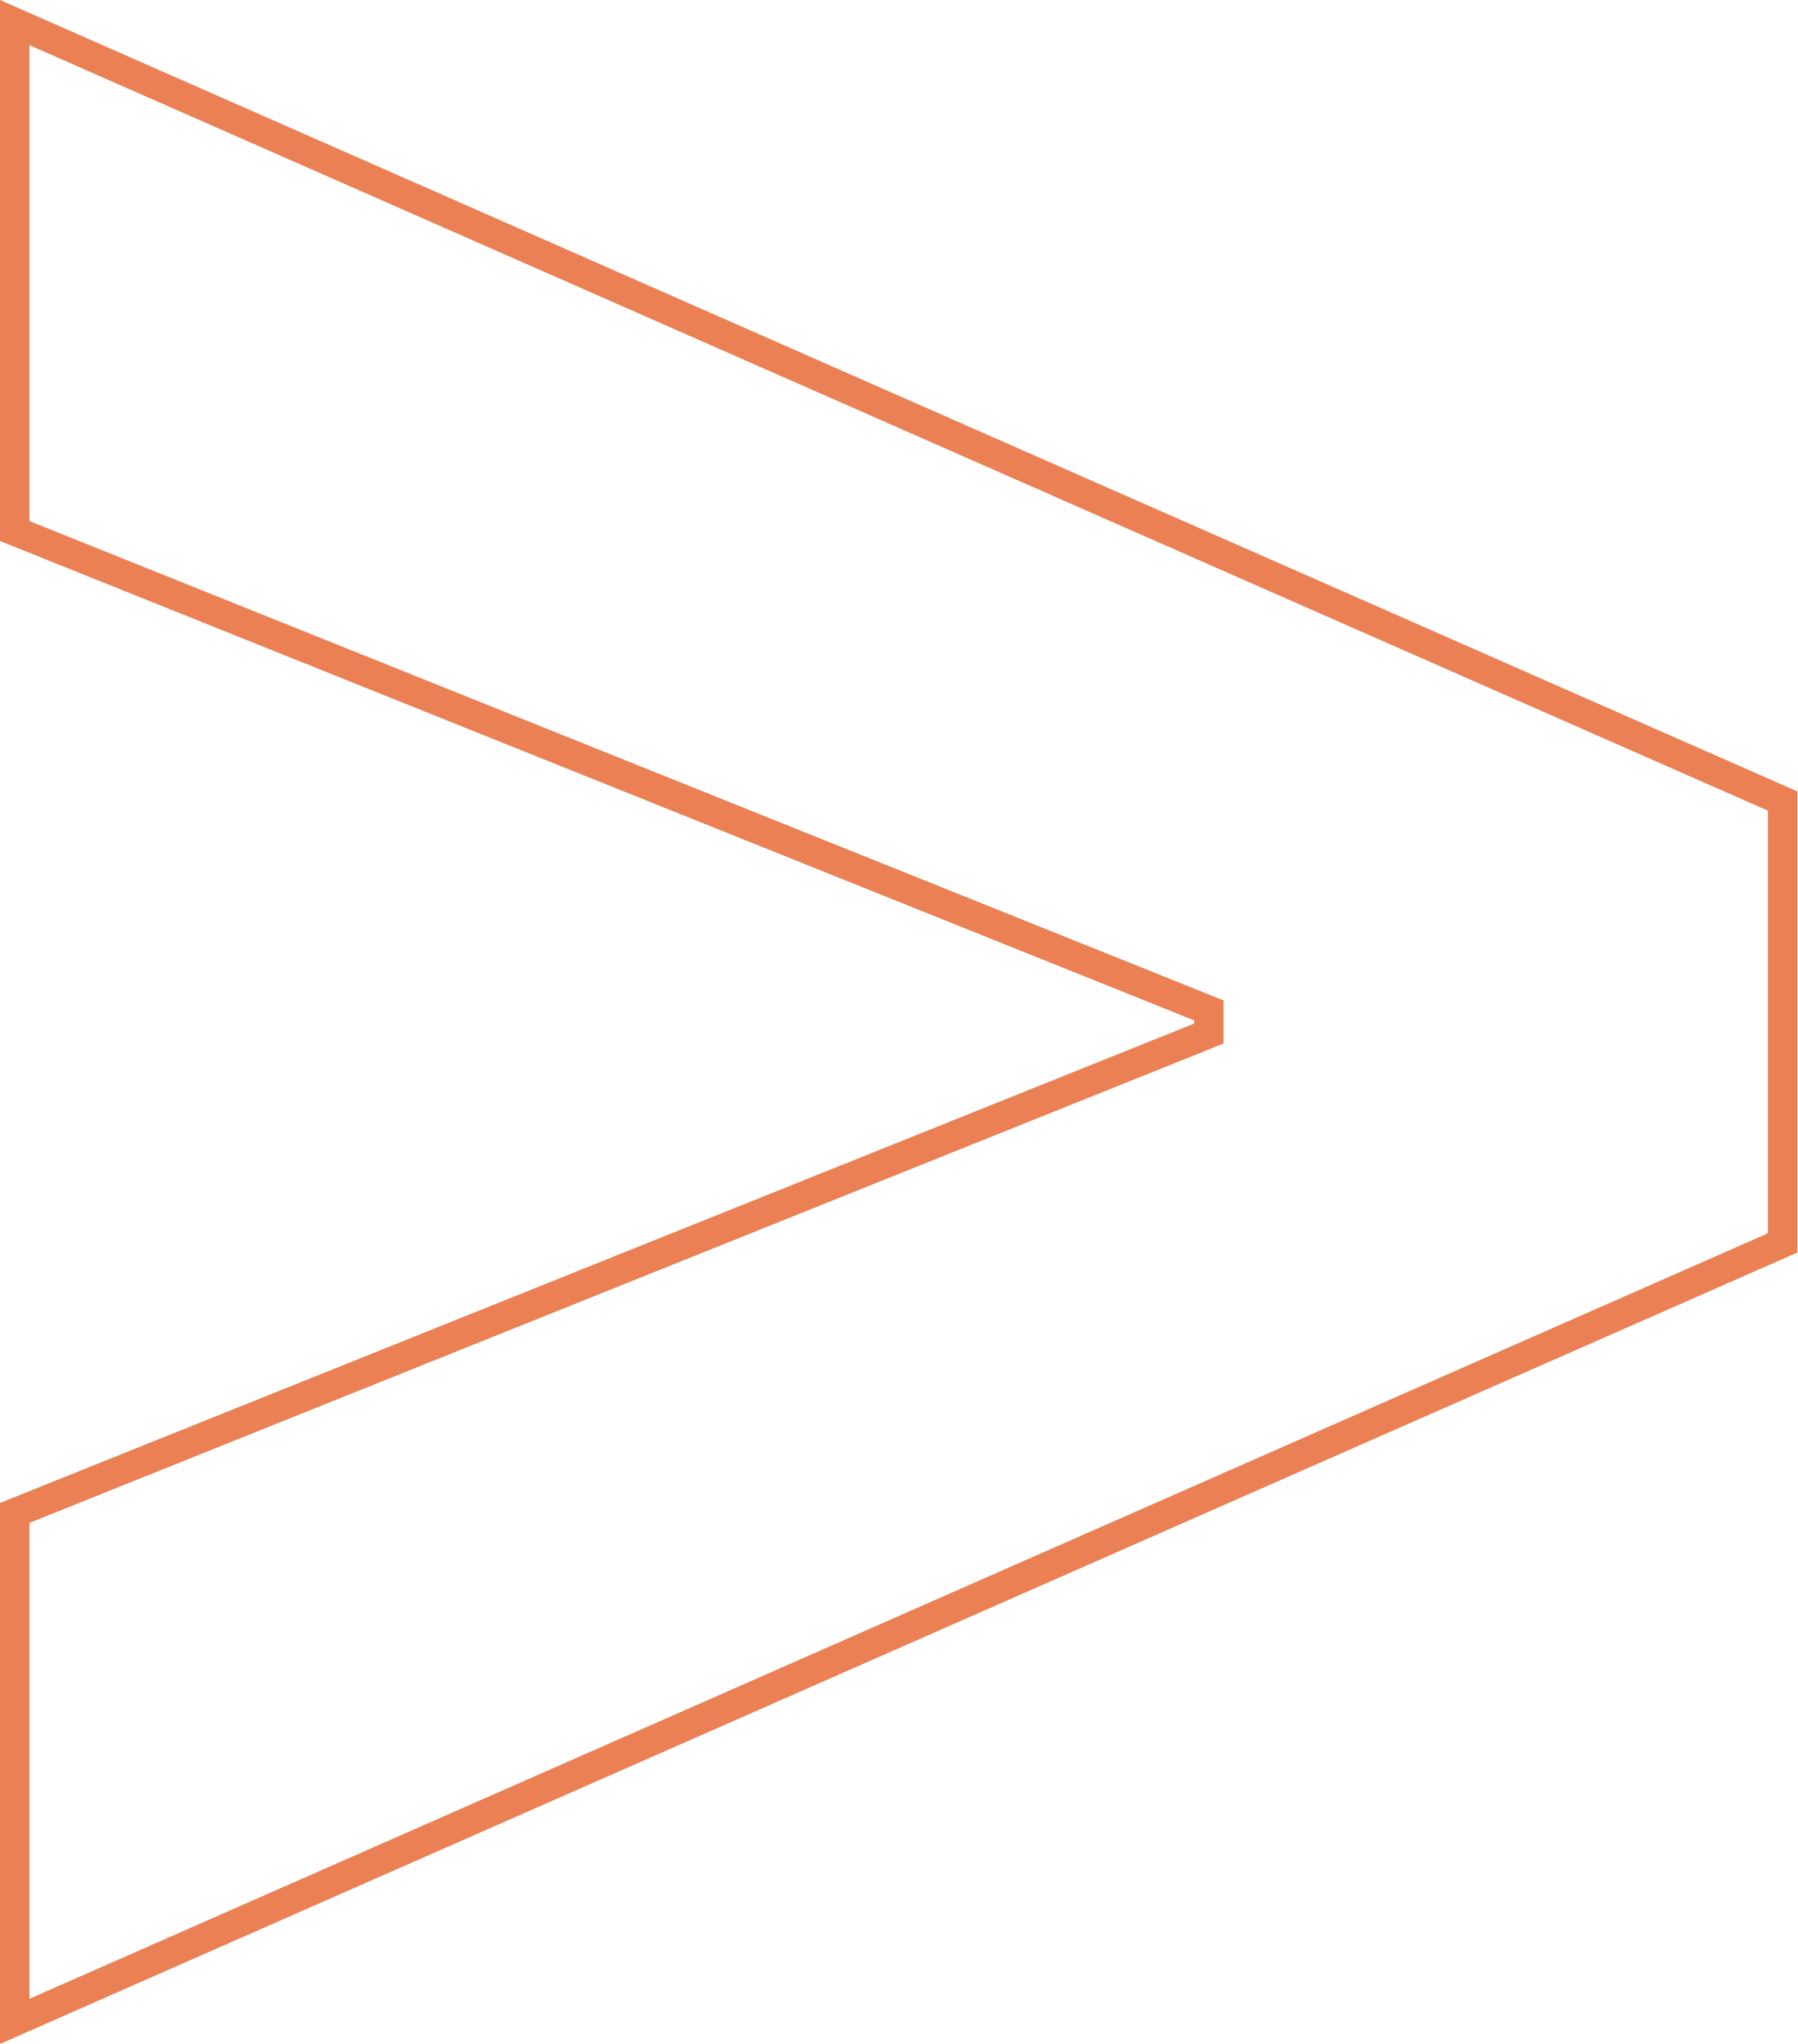
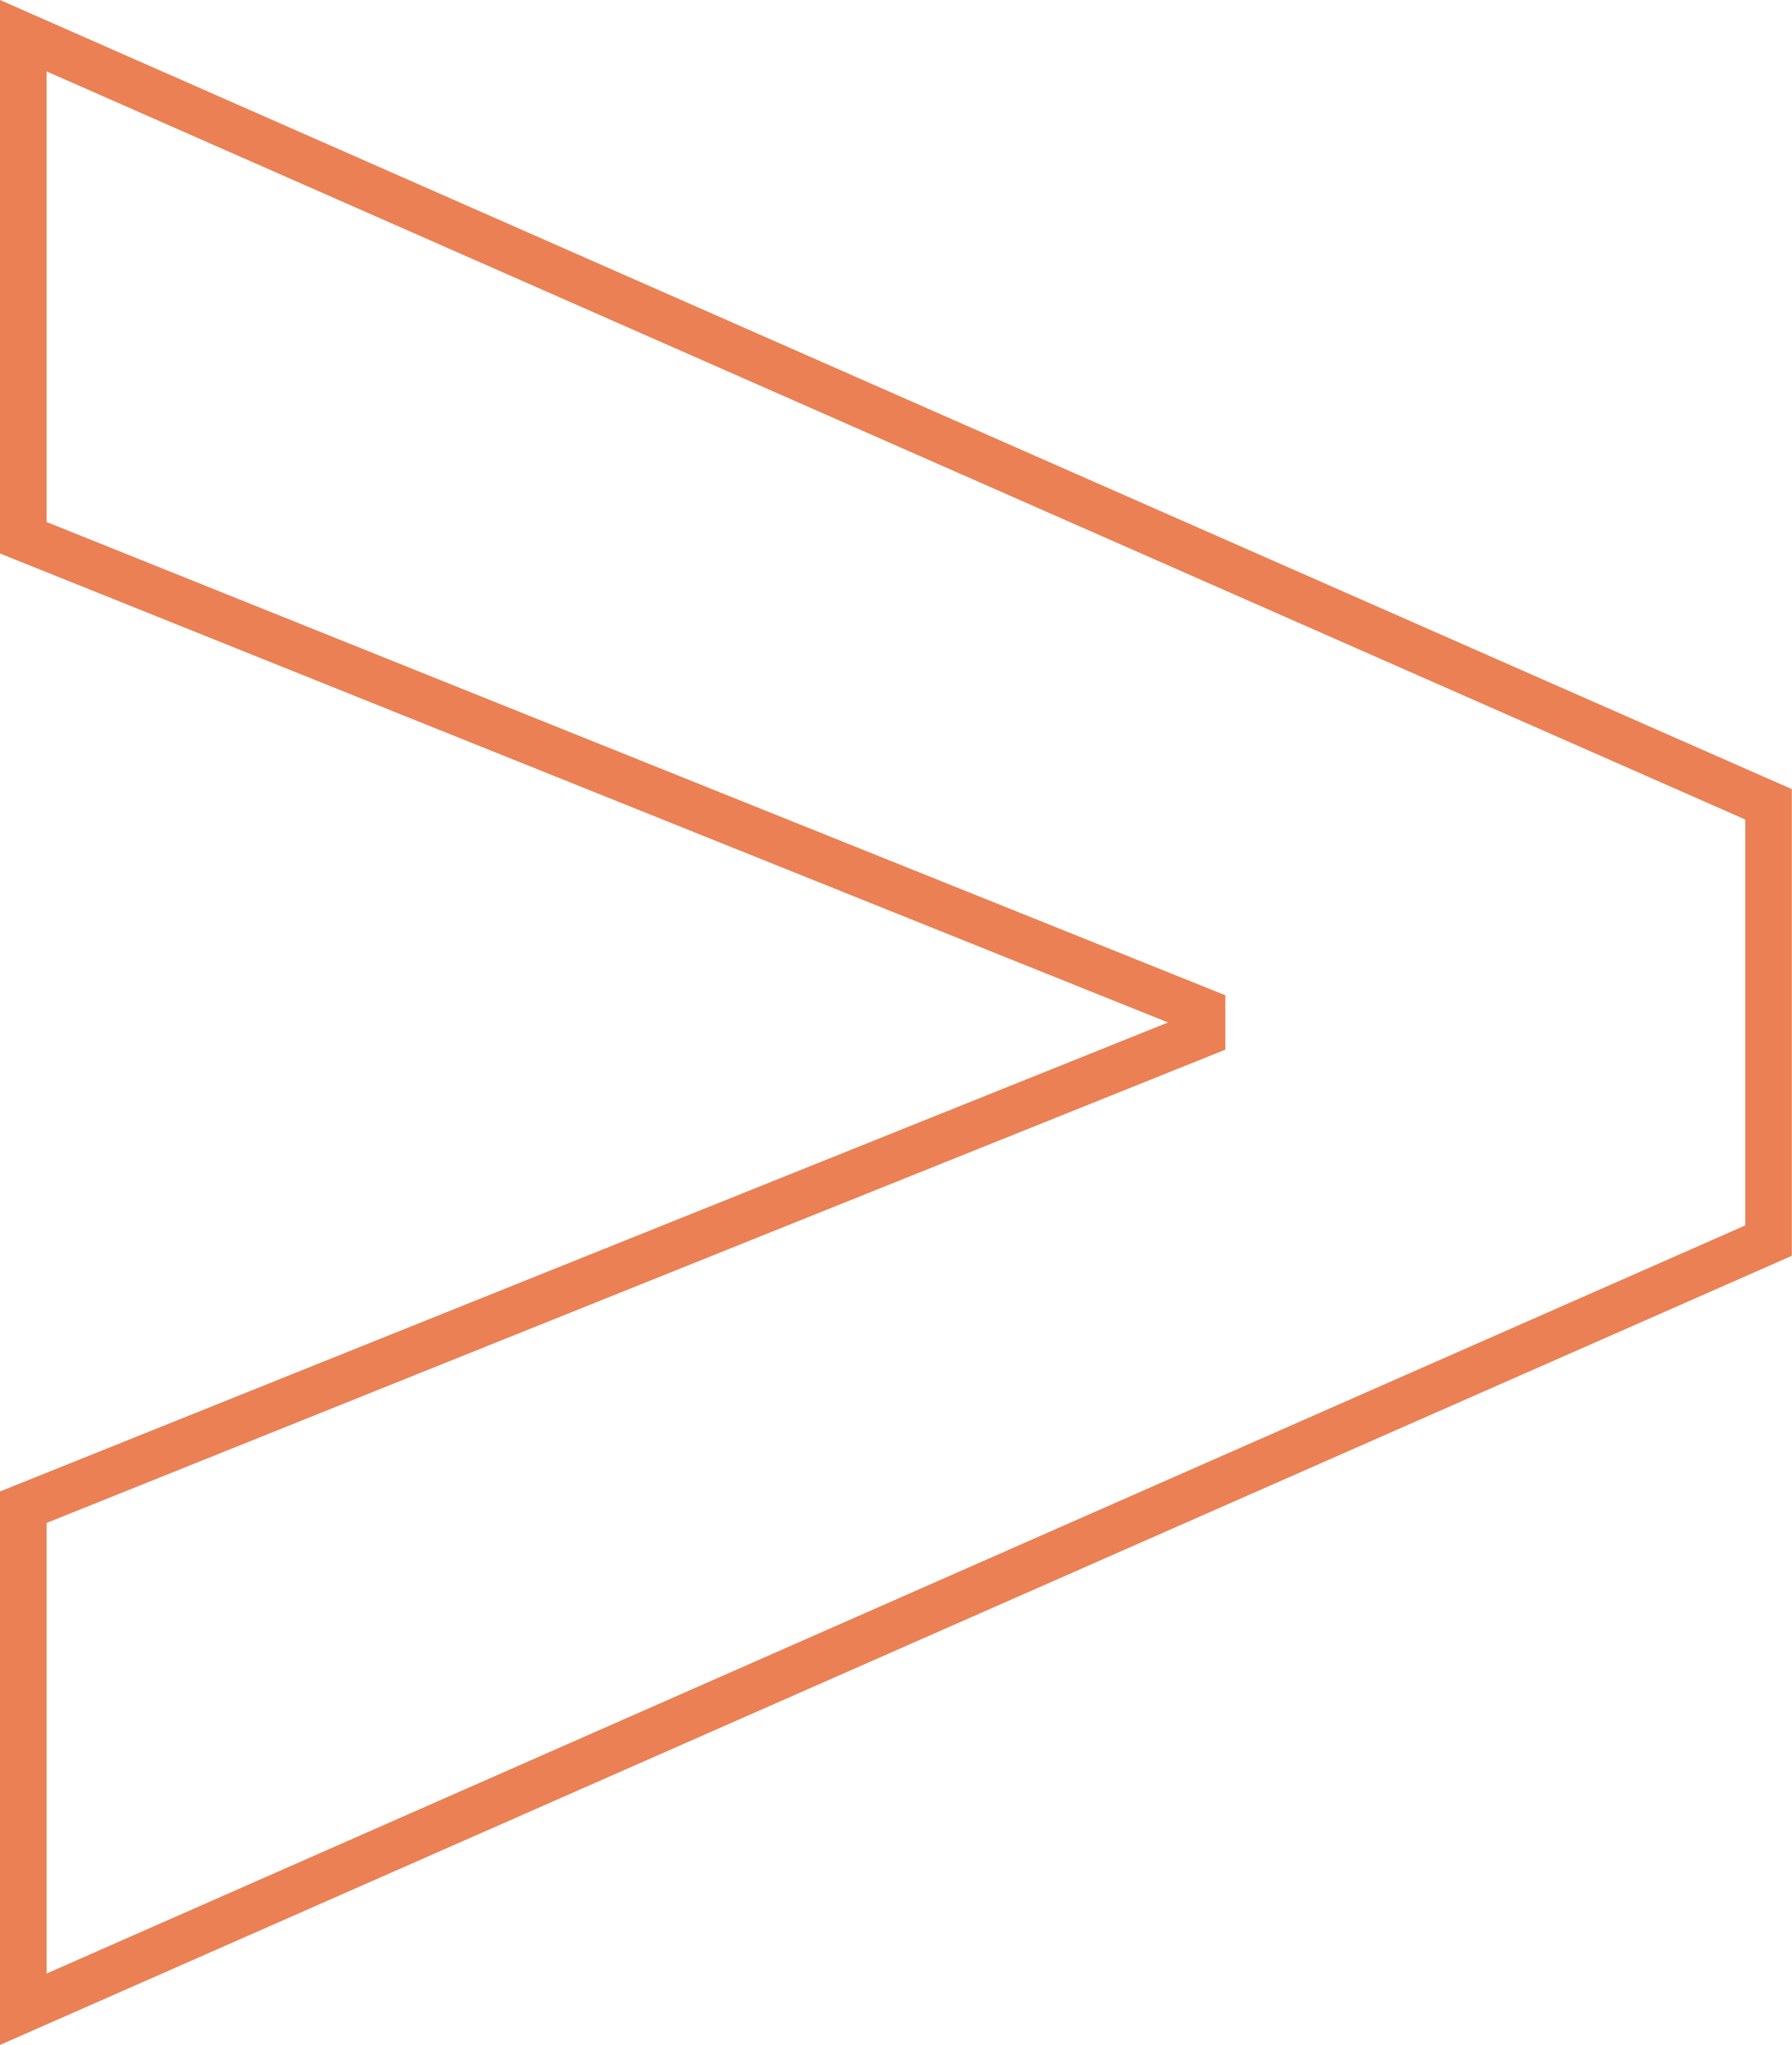
- <svg xmlns="http://www.w3.org/2000/svg" id="Layer_1" data-name="Layer 1" viewBox="0 0 304.76 346.6">
-   <path d="M573.44,300.15v86.22l202.47,81.28v3.93L573.44,552.86v86.22l299.76-132V432.15ZM772.8,490.68" transform="translate(-570.94 -296.32)" style="fill: none;stroke: #eb8054;stroke-miterlimit: 10;stroke-width: 5px" />
+ <svg xmlns="http://www.w3.org/2000/svg" id="Layer_1" data-name="Layer 1" viewBox="0 0 307.76 351.2">
+   <path d="M573.44,300.15v86.22l202.47,81.28v3.93L573.44,552.86v86.22l299.76-132V432.15ZM772.8,490.68" transform="translate(-569.44 -294.02)" style="fill: none;stroke: #eb8054;stroke-miterlimit: 10;stroke-width: 8px" />
</svg>
